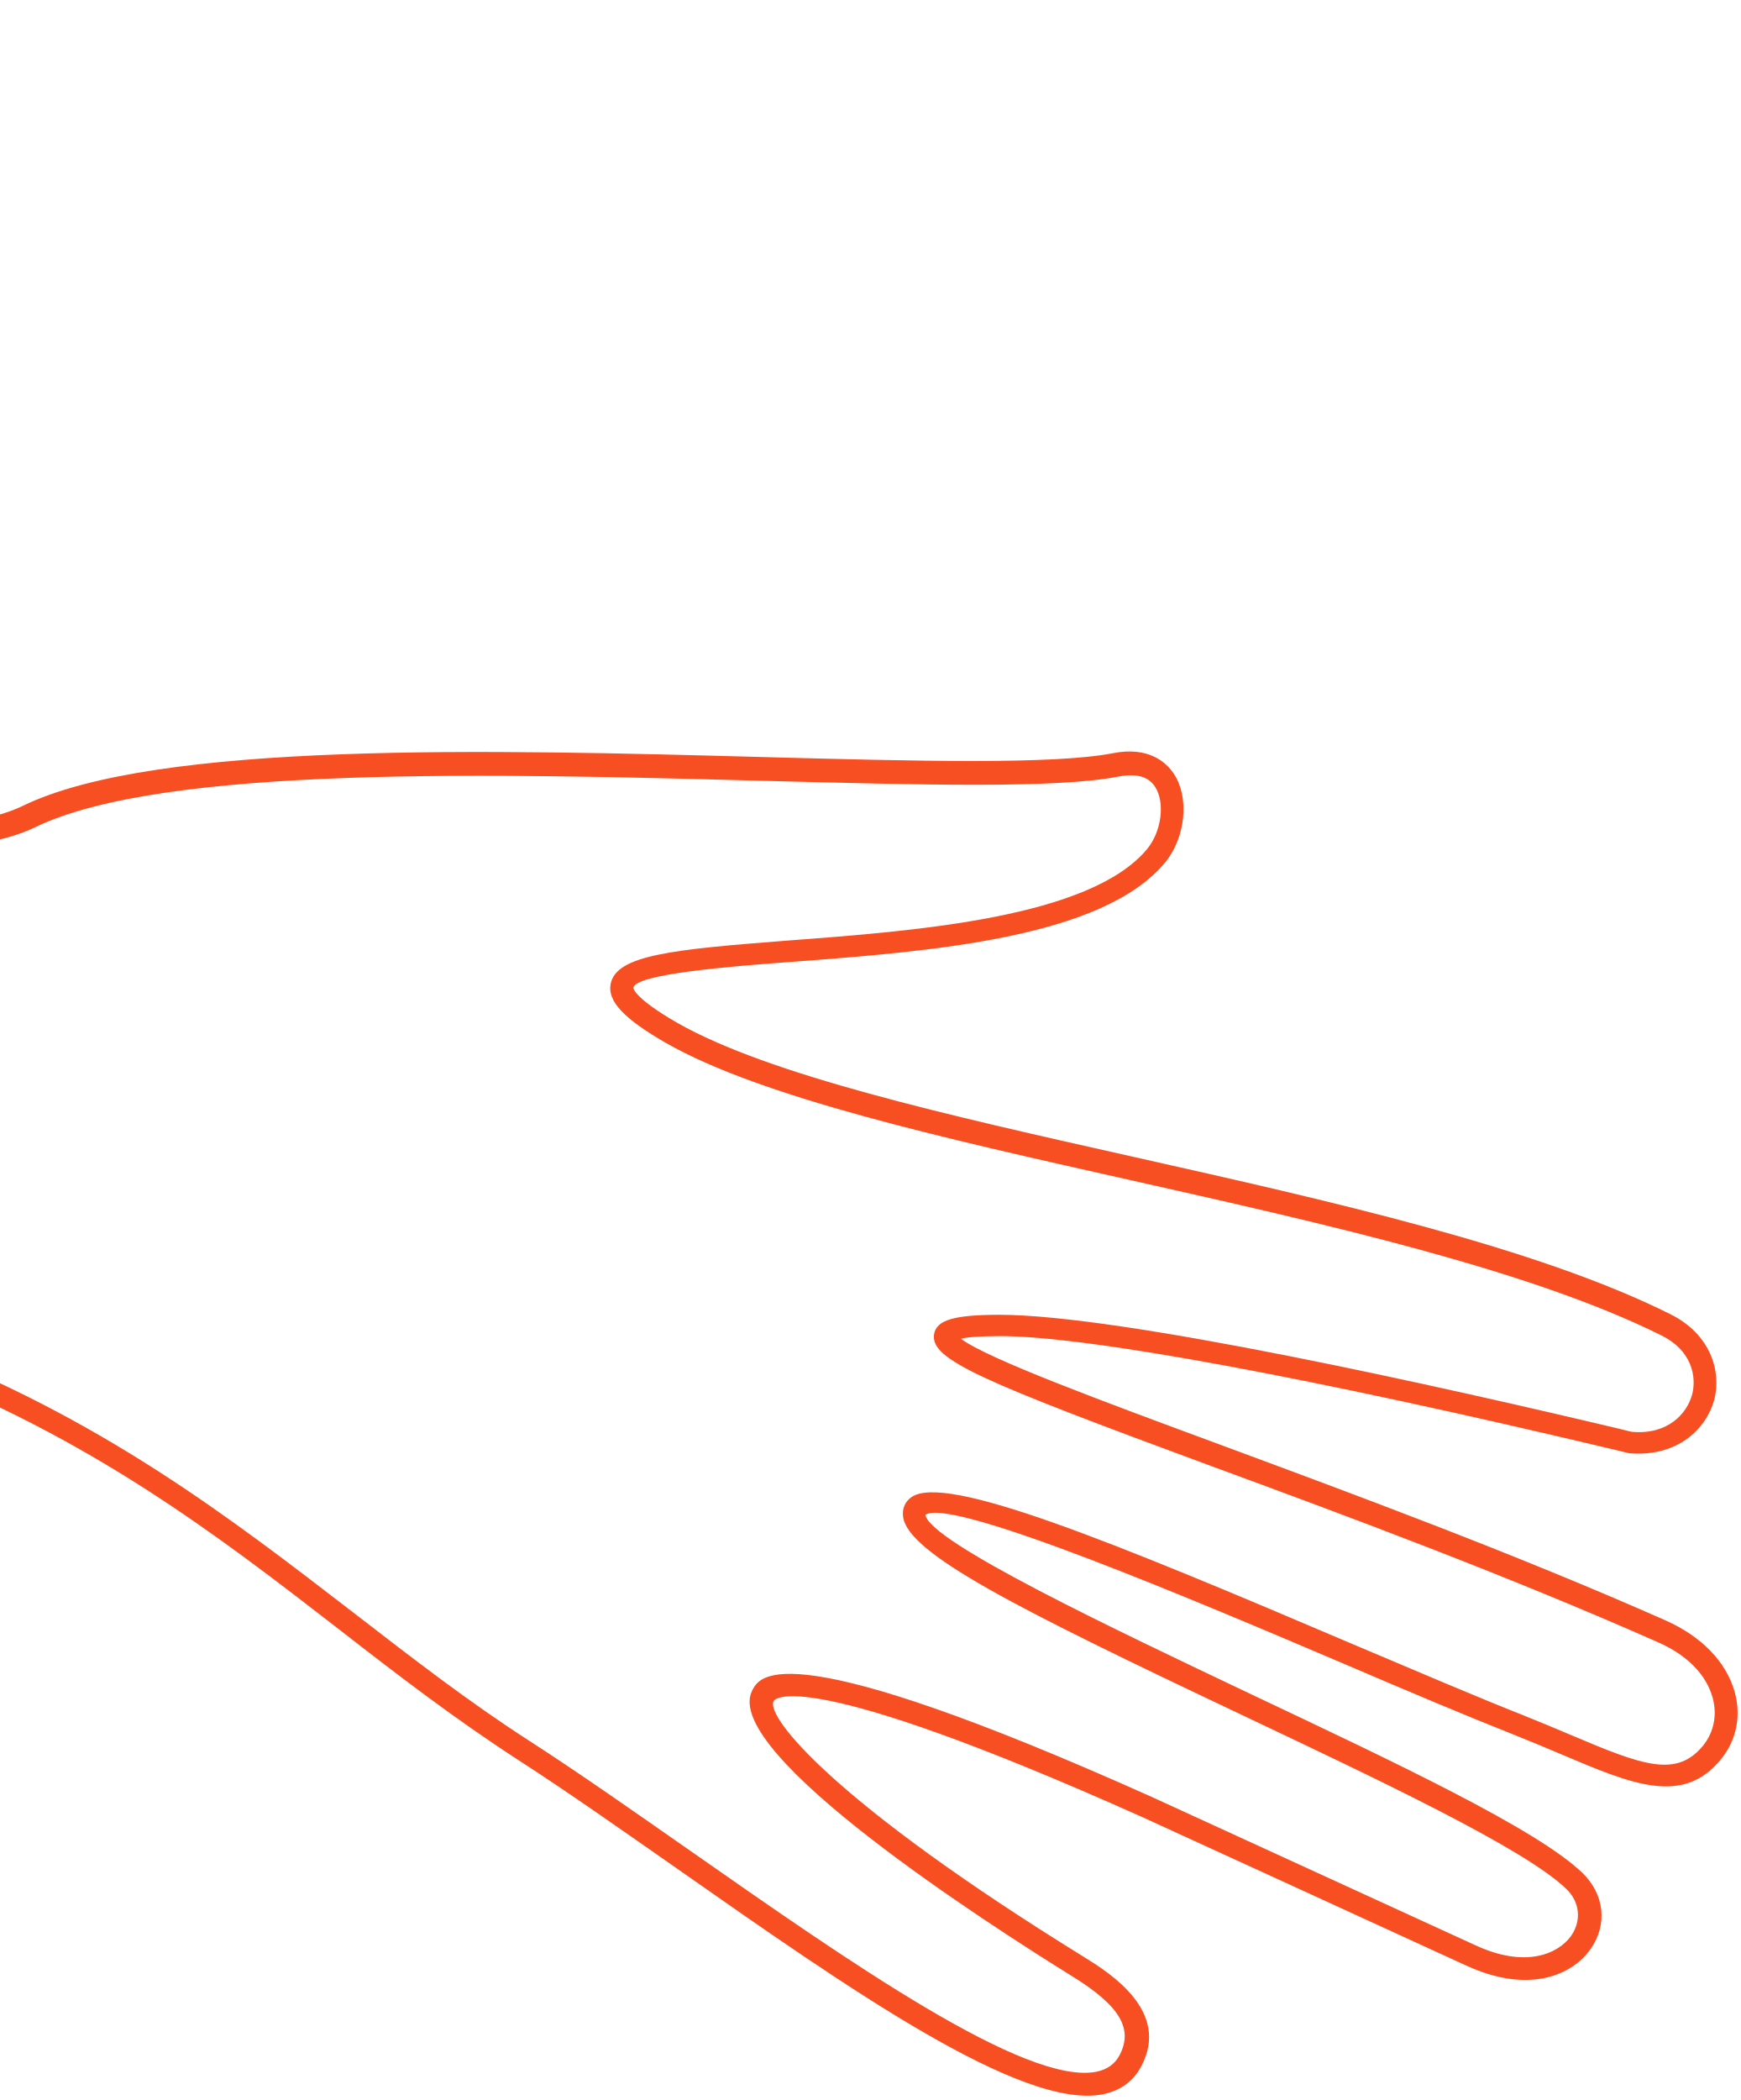
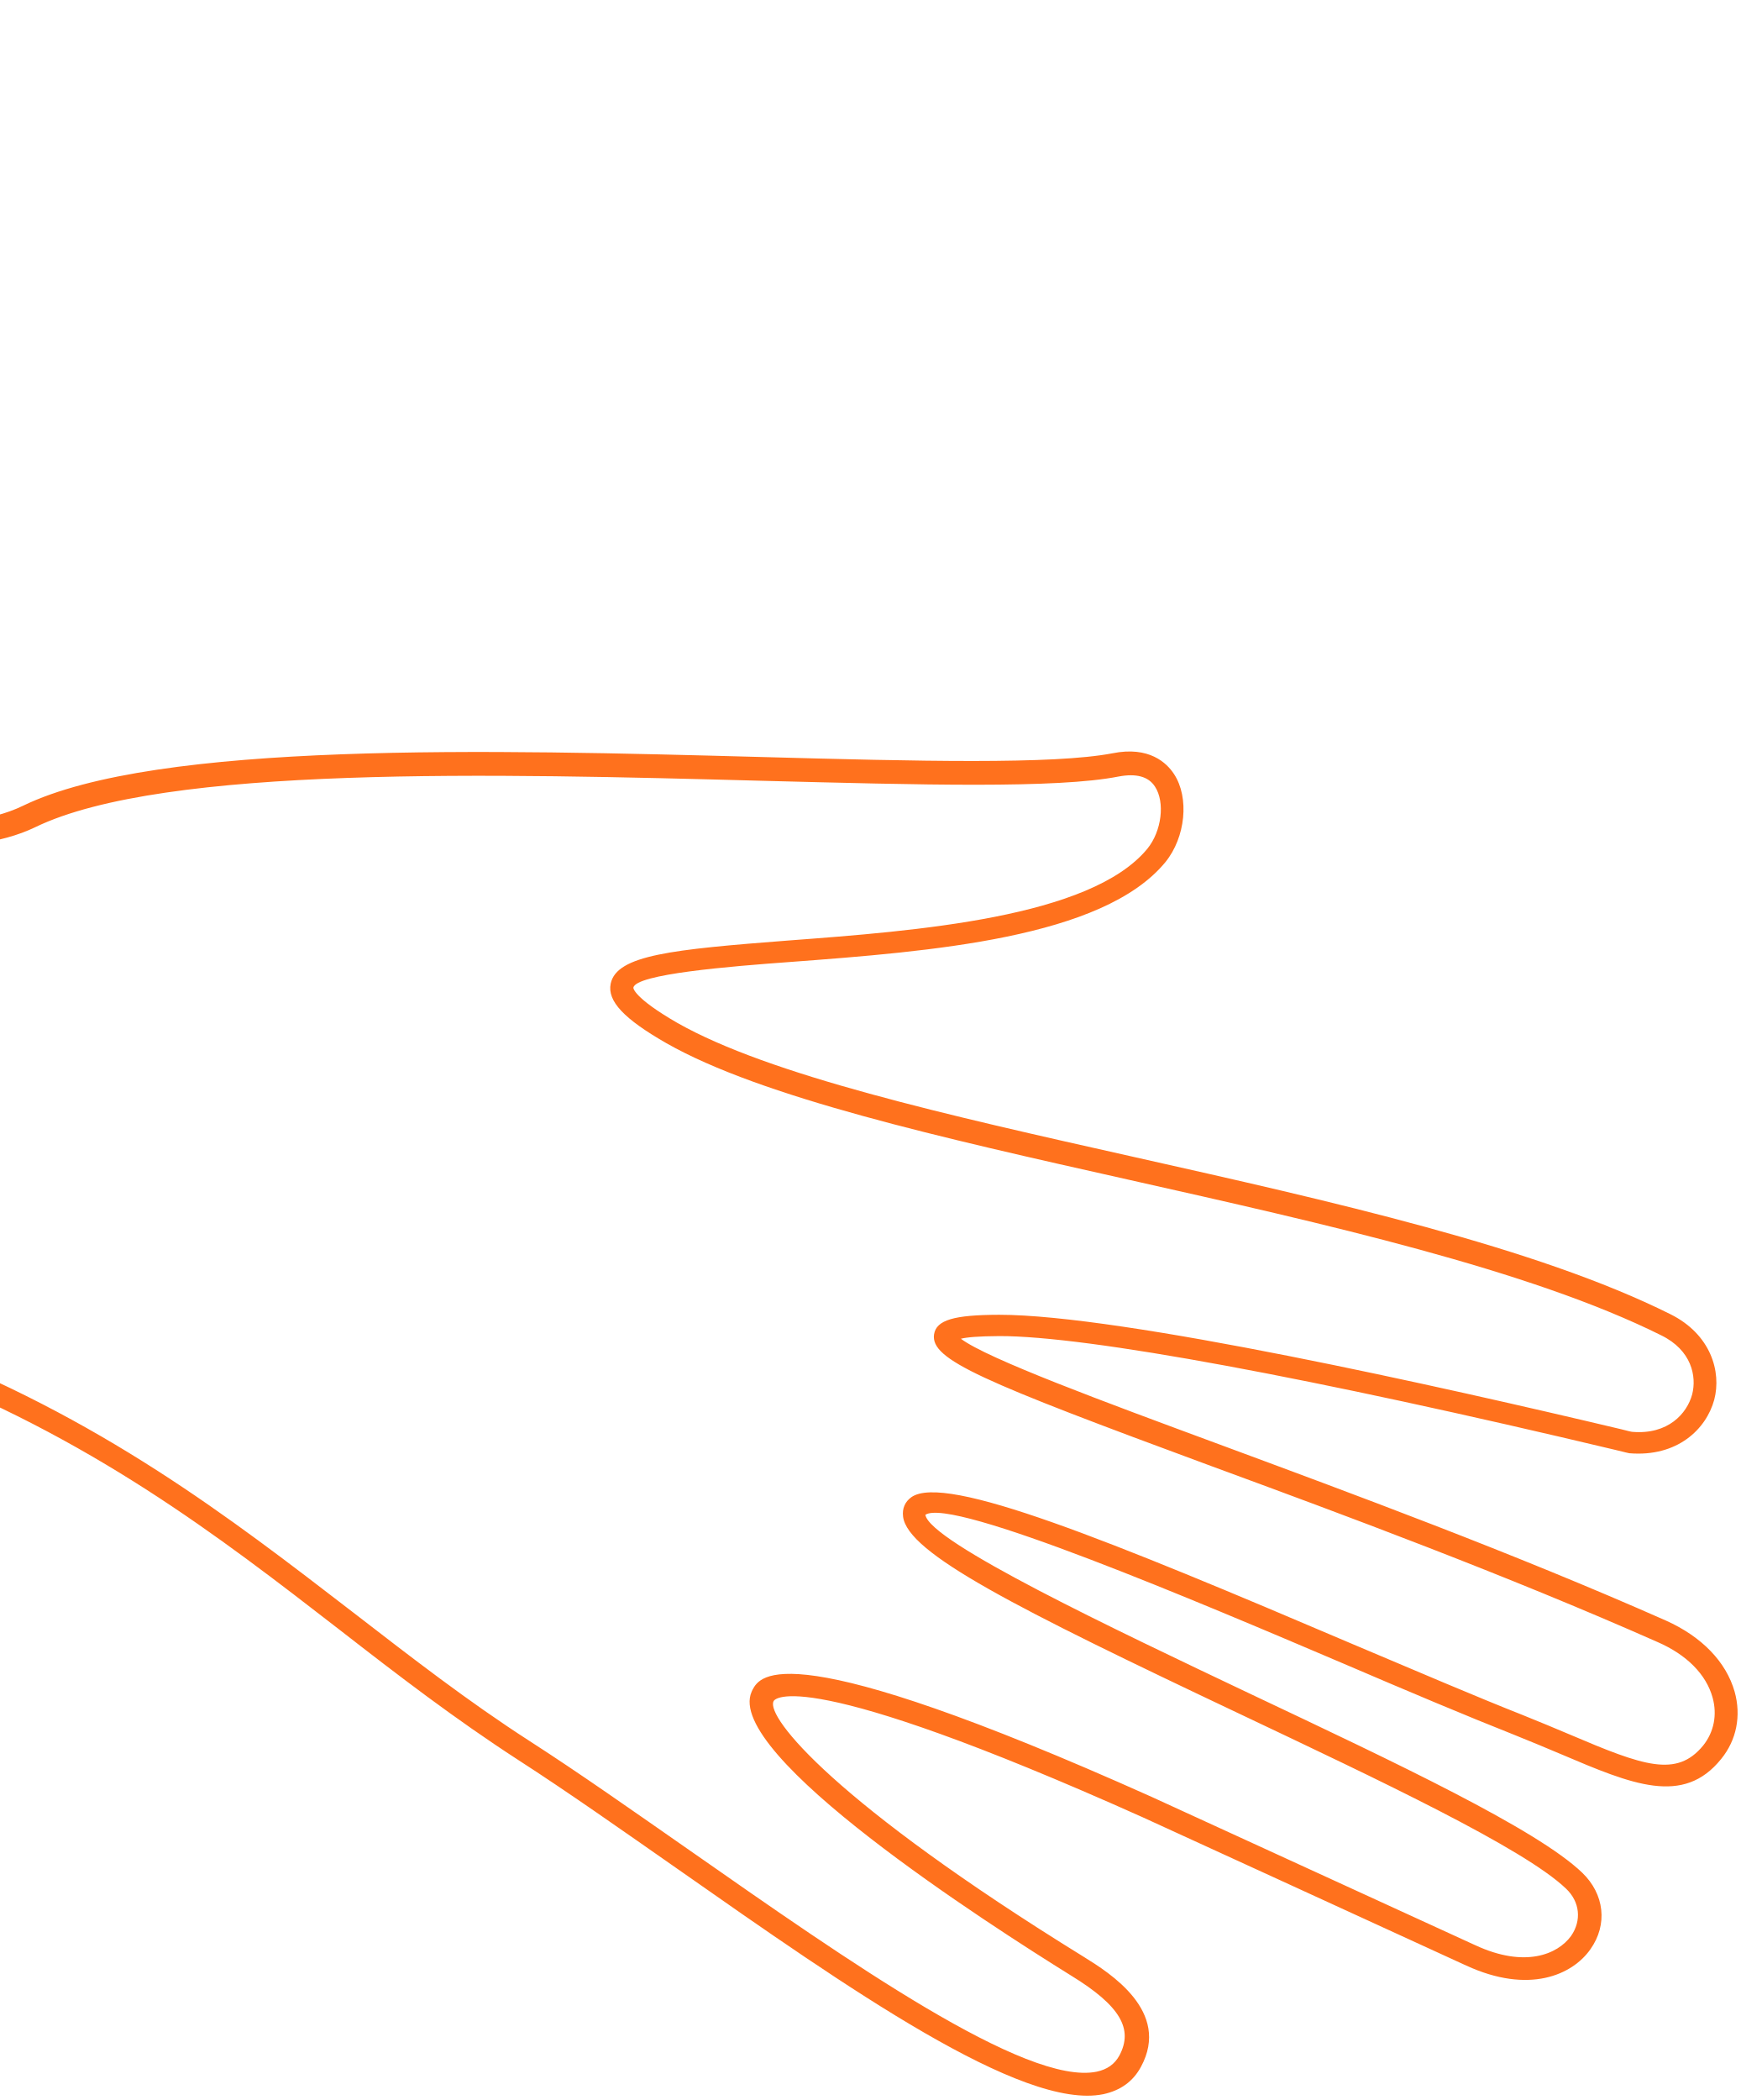
<svg xmlns="http://www.w3.org/2000/svg" width="155" height="187" viewBox="0 0 155 187" fill="none">
-   <path d="M-200 59.123L-173.8 0.658L-172.808 1.175C-169.991 2.655 -166.127 4.785 -161.416 7.331C-123.224 28.105 -21.787 83.306 2.056 71.748C13.978 65.969 43.799 66.762 67.795 67.409C81.738 67.788 93.804 68.087 99.074 67.08C102.356 66.414 103.925 67.95 104.559 68.922C105.948 71.03 105.588 74.564 103.797 76.768C98.234 83.549 82.83 84.724 70.441 85.657C64.946 86.056 56.608 86.739 56.408 87.954C56.408 87.954 56.37 88.806 60.322 91.084C68.524 95.738 84.264 99.277 100.912 103.007C118.566 106.969 136.814 111.053 148.783 117.032C152.378 118.825 153.335 122.152 152.676 124.646C151.964 127.261 149.388 129.765 145.112 129.407C145.112 129.407 144.657 129.312 143.903 129.118C116.81 122.665 96.823 118.961 89.014 118.975C87.097 118.986 86.098 119.081 85.58 119.212C87.922 120.986 98.393 124.845 108.564 128.606C120.24 132.932 134.782 138.29 148.378 144.31C151.563 145.737 153.733 147.978 154.492 150.636C155.095 152.79 154.662 154.951 153.301 156.623C149.923 160.833 145.359 158.897 139.031 156.206C137.743 155.665 136.36 155.081 134.868 154.485C130.742 152.853 125.369 150.591 119.691 148.155C106.62 142.587 84.741 133.29 82.416 134.892C82.82 137.32 99.266 145.087 111.279 150.797C124.438 157.02 136.879 162.885 140.918 166.76C142.896 168.661 143.21 171.373 141.651 173.573C140.051 175.863 136.174 177.603 130.595 175.03L130.372 174.93C127.615 173.658 102.07 161.958 101.784 161.829C71.144 148.099 68.971 151.327 68.903 151.478L68.889 151.508C68.254 152.926 74.264 160.51 96.523 174.252C98.858 175.697 104.29 179.109 101.623 184.036C100.919 185.351 99.795 186.151 98.27 186.482C91.067 187.963 75.5 177.039 60.422 166.478C55.353 162.939 50.557 159.558 46.136 156.708C40.535 153.075 35.525 149.236 30.25 145.133C19.376 136.71 8.115 128.041 -8.725 121.581C-49.463 106.659 -87.973 94.618 -128.694 81.876C-151.437 74.763 -174.954 67.413 -198.767 59.531L-200 59.123ZM-172.755 3.445L-197.183 57.958C-173.765 65.699 -150.613 72.923 -128.247 79.939C-87.494 92.695 -48.984 104.736 -8.15 119.702C8.99 126.26 20.383 135.06 31.416 143.554C36.673 147.613 41.638 151.468 47.157 155.028C51.61 157.893 56.405 161.273 61.506 164.827C75.514 174.618 91.404 185.76 97.677 184.478C98.608 184.279 99.274 183.816 99.702 183.031C100.943 180.688 99.805 178.621 95.393 175.919C88.063 171.366 64.446 156.218 66.947 150.637C66.974 150.577 66.987 150.547 67.014 150.487C67.704 149.202 69.789 145.318 102.563 160.005C102.754 160.09 124.49 170.048 131.183 173.12L131.406 173.22C135.806 175.264 138.727 174.038 139.921 172.399C140.883 171.019 140.714 169.349 139.478 168.18C135.704 164.568 122.817 158.504 110.422 152.623C90.355 143.123 80.843 138.317 80.432 135.054C80.338 134.324 80.609 133.72 81.171 133.32C84.188 131.194 98.705 137.12 120.507 146.419C126.199 148.825 131.558 151.118 135.62 152.721C137.113 153.317 138.527 153.915 139.847 154.47C146.366 157.247 149.328 158.32 151.693 155.432C152.652 154.231 152.955 152.701 152.532 151.17C151.965 149.105 150.228 147.349 147.635 146.223C134.135 140.246 119.639 134.873 107.948 130.576C87.275 122.942 82.871 121.077 83.19 118.829C83.385 117.54 84.964 117.088 88.984 117.078C99.886 117.073 128.383 123.468 144.387 127.27C144.969 127.422 145.314 127.505 145.391 127.503C148.563 127.765 150.251 125.877 150.712 124.164C151.12 122.572 150.675 120.235 147.945 118.903C136.218 113.068 118.078 108.996 100.565 105.061C83.744 101.29 67.832 97.71 59.356 92.897C55.583 90.735 54.073 89.153 54.39 87.593C54.921 85.041 59.885 84.549 70.225 83.749C81.583 82.897 97.142 81.719 102.19 75.576C103.465 74.011 103.778 71.434 102.869 70.049C102.284 69.135 101.184 68.859 99.641 69.145C94.143 70.232 81.982 69.89 67.916 69.528C44.183 68.891 14.626 68.107 3.153 73.653C-21.665 85.679 -120.216 32.061 -162.272 9.157C-166.569 6.797 -170.065 4.868 -172.755 3.445Z" fill="#F74F22" />
+   <path d="M-200 59.123L-173.8 0.658L-172.808 1.175C-169.991 2.655 -166.127 4.785 -161.416 7.331C-123.224 28.105 -21.787 83.306 2.056 71.748C13.978 65.969 43.799 66.762 67.795 67.409C81.738 67.788 93.804 68.087 99.074 67.08C102.356 66.414 103.925 67.95 104.559 68.922C105.948 71.03 105.588 74.564 103.797 76.768C98.234 83.549 82.83 84.724 70.441 85.657C64.946 86.056 56.608 86.739 56.408 87.954C56.408 87.954 56.37 88.806 60.322 91.084C68.524 95.738 84.264 99.277 100.912 103.007C118.566 106.969 136.814 111.053 148.783 117.032C152.378 118.825 153.335 122.152 152.676 124.646C151.964 127.261 149.388 129.765 145.112 129.407C145.112 129.407 144.657 129.312 143.903 129.118C116.81 122.665 96.823 118.961 89.014 118.975C87.097 118.986 86.098 119.081 85.58 119.212C87.922 120.986 98.393 124.845 108.564 128.606C120.24 132.932 134.782 138.29 148.378 144.31C151.563 145.737 153.733 147.978 154.492 150.636C155.095 152.79 154.662 154.951 153.301 156.623C149.923 160.833 145.359 158.897 139.031 156.206C137.743 155.665 136.36 155.081 134.868 154.485C130.742 152.853 125.369 150.591 119.691 148.155C106.62 142.587 84.741 133.29 82.416 134.892C82.82 137.32 99.266 145.087 111.279 150.797C124.438 157.02 136.879 162.885 140.918 166.76C142.896 168.661 143.21 171.373 141.651 173.573C140.051 175.863 136.174 177.603 130.595 175.03L130.372 174.93C127.615 173.658 102.07 161.958 101.784 161.829C71.144 148.099 68.971 151.327 68.903 151.478L68.889 151.508C68.254 152.926 74.264 160.51 96.523 174.252C98.858 175.697 104.29 179.109 101.623 184.036C100.919 185.351 99.795 186.151 98.27 186.482C91.067 187.963 75.5 177.039 60.422 166.478C55.353 162.939 50.557 159.558 46.136 156.708C40.535 153.075 35.525 149.236 30.25 145.133C19.376 136.71 8.115 128.041 -8.725 121.581C-49.463 106.659 -87.973 94.618 -128.694 81.876C-151.437 74.763 -174.954 67.413 -198.767 59.531L-200 59.123ZM-172.755 3.445L-197.183 57.958C-173.765 65.699 -150.613 72.923 -128.247 79.939C-87.494 92.695 -48.984 104.736 -8.15 119.702C8.99 126.26 20.383 135.06 31.416 143.554C36.673 147.613 41.638 151.468 47.157 155.028C51.61 157.893 56.405 161.273 61.506 164.827C75.514 174.618 91.404 185.76 97.677 184.478C98.608 184.279 99.274 183.816 99.702 183.031C100.943 180.688 99.805 178.621 95.393 175.919C88.063 171.366 64.446 156.218 66.947 150.637C66.974 150.577 66.987 150.547 67.014 150.487C67.704 149.202 69.789 145.318 102.563 160.005C102.754 160.09 124.49 170.048 131.183 173.12L131.406 173.22C135.806 175.264 138.727 174.038 139.921 172.399C140.883 171.019 140.714 169.349 139.478 168.18C135.704 164.568 122.817 158.504 110.422 152.623C90.355 143.123 80.843 138.317 80.432 135.054C80.338 134.324 80.609 133.72 81.171 133.32C84.188 131.194 98.705 137.12 120.507 146.419C126.199 148.825 131.558 151.118 135.62 152.721C137.113 153.317 138.527 153.915 139.847 154.47C146.366 157.247 149.328 158.32 151.693 155.432C152.652 154.231 152.955 152.701 152.532 151.17C151.965 149.105 150.228 147.349 147.635 146.223C134.135 140.246 119.639 134.873 107.948 130.576C87.275 122.942 82.871 121.077 83.19 118.829C83.385 117.54 84.964 117.088 88.984 117.078C99.886 117.073 128.383 123.468 144.387 127.27C144.969 127.422 145.314 127.505 145.391 127.503C148.563 127.765 150.251 125.877 150.712 124.164C151.12 122.572 150.675 120.235 147.945 118.903C136.218 113.068 118.078 108.996 100.565 105.061C83.744 101.29 67.832 97.71 59.356 92.897C55.583 90.735 54.073 89.153 54.39 87.593C54.921 85.041 59.885 84.549 70.225 83.749C81.583 82.897 97.142 81.719 102.19 75.576C103.465 74.011 103.778 71.434 102.869 70.049C102.284 69.135 101.184 68.859 99.641 69.145C94.143 70.232 81.982 69.89 67.916 69.528C44.183 68.891 14.626 68.107 3.153 73.653C-21.665 85.679 -120.216 32.061 -162.272 9.157C-166.569 6.797 -170.065 4.868 -172.755 3.445Z" fill="#ff711d" />
</svg>
